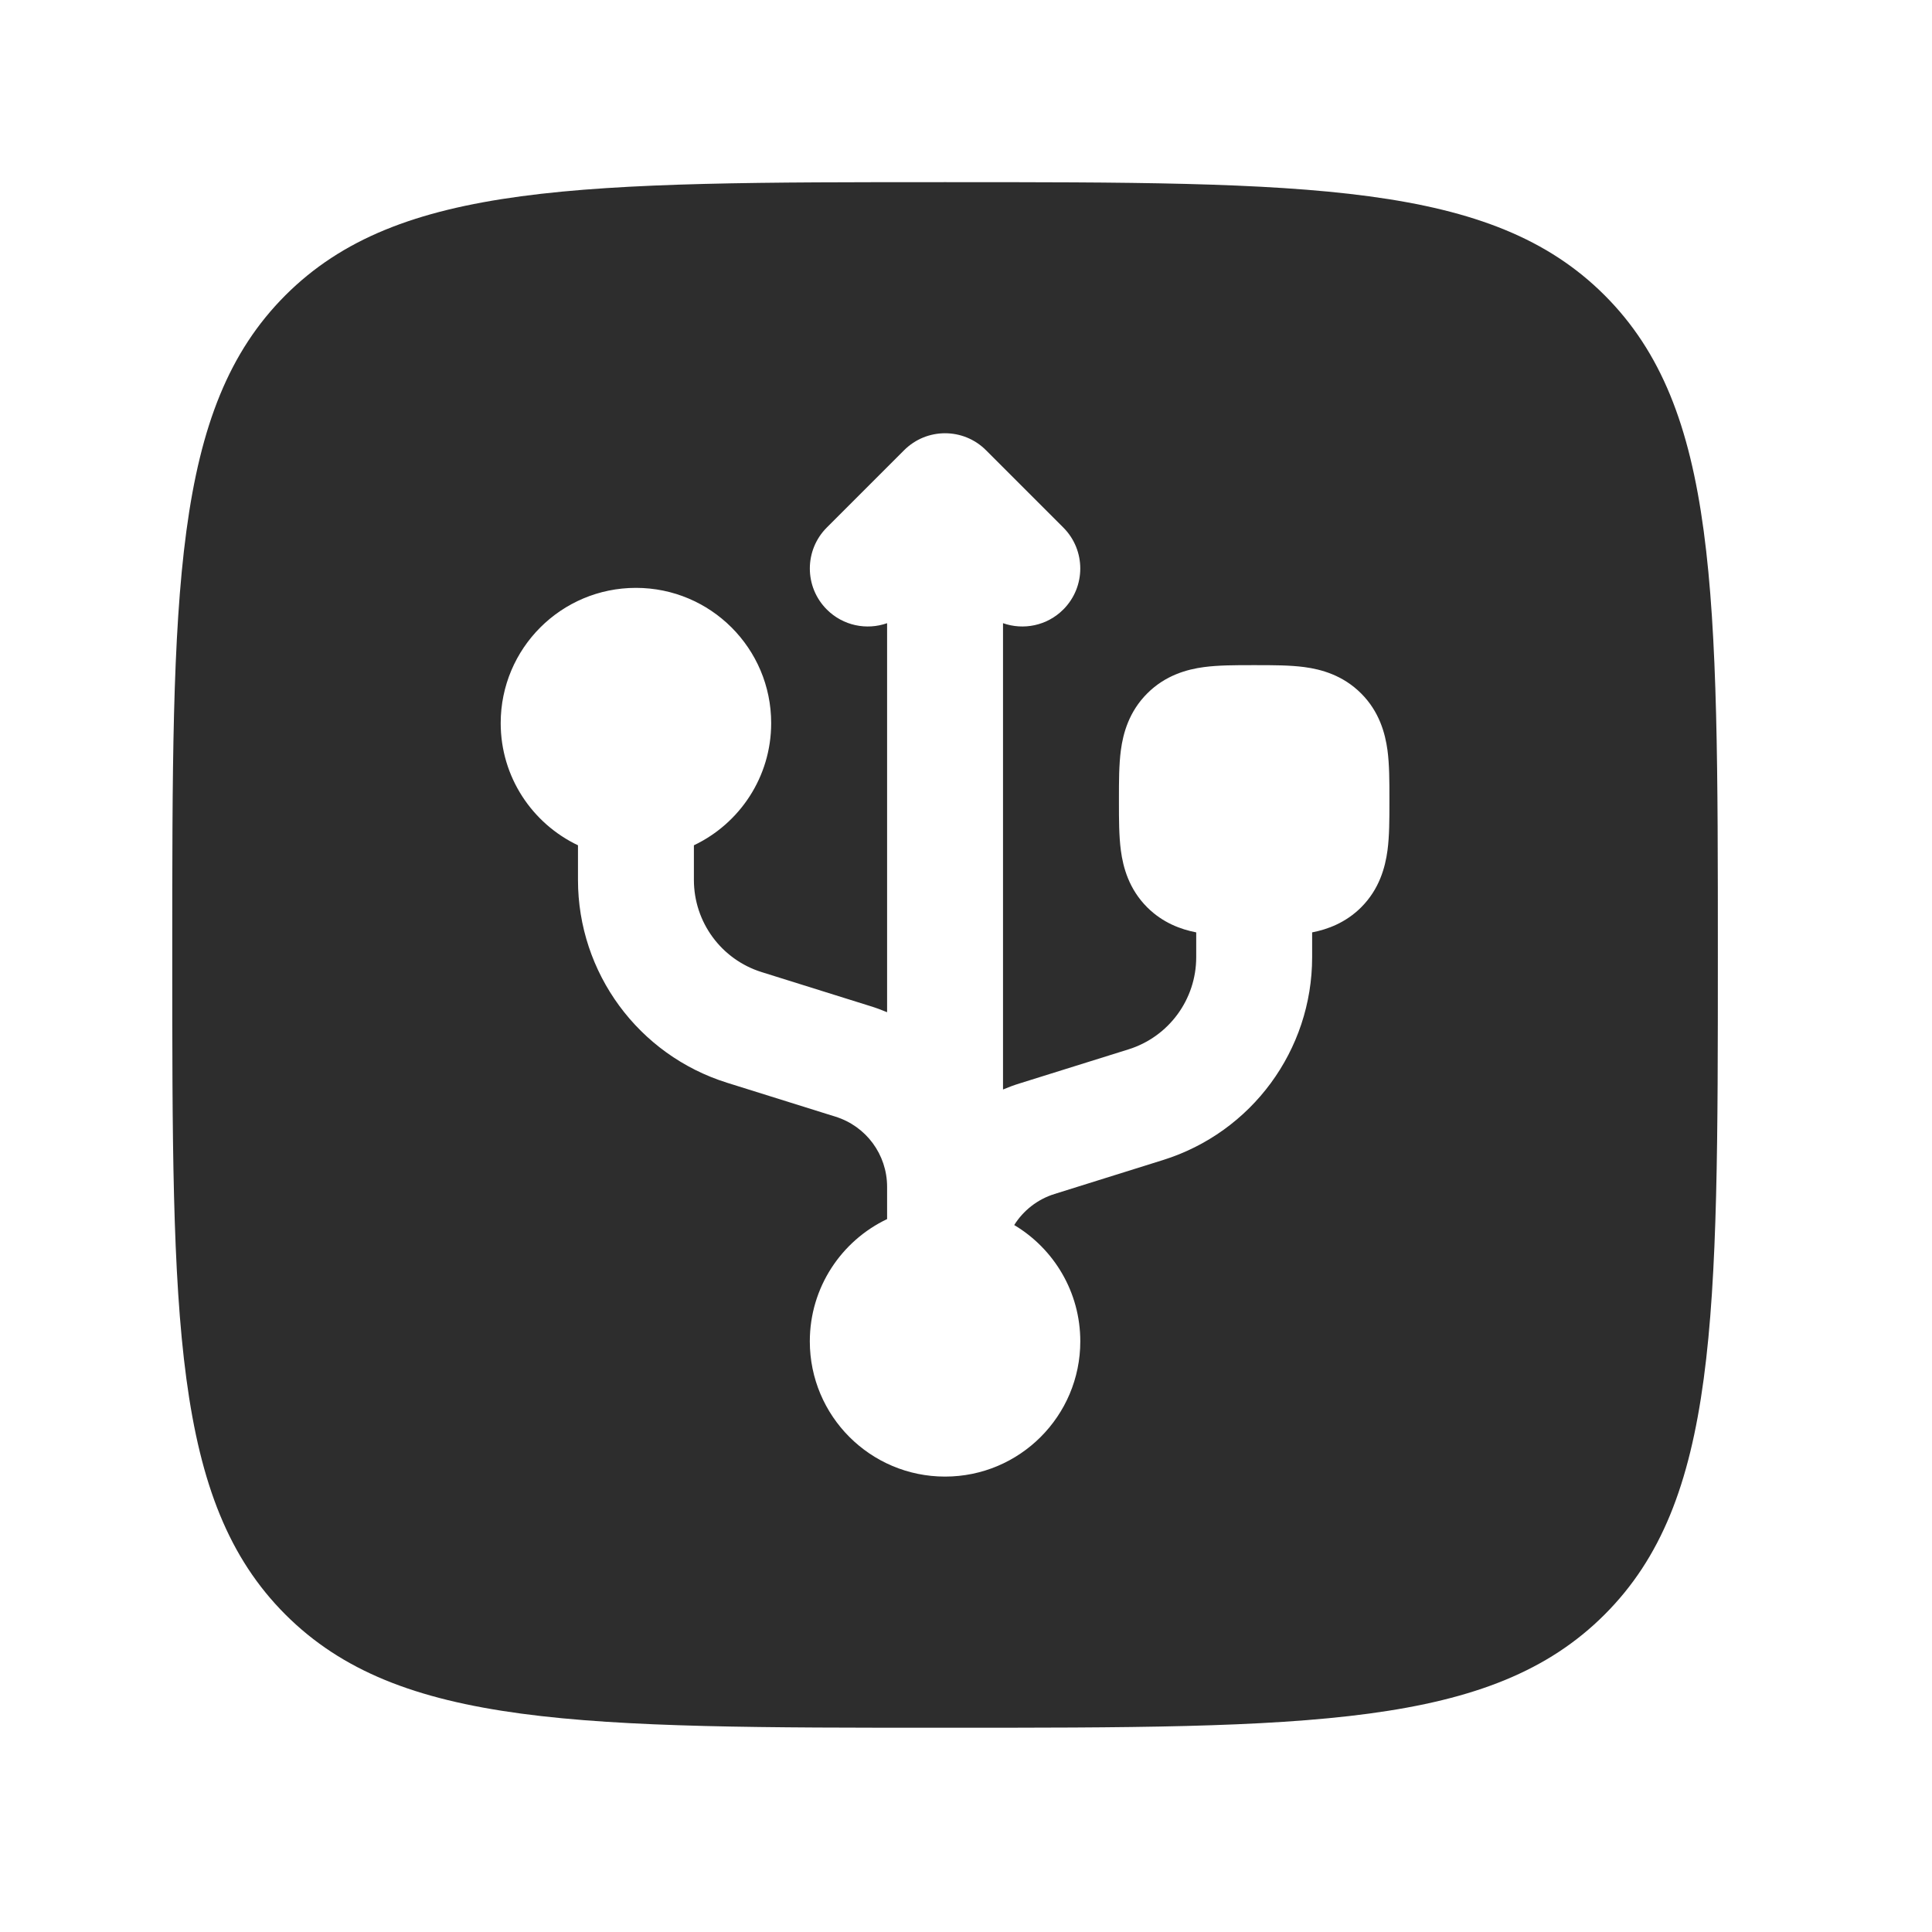
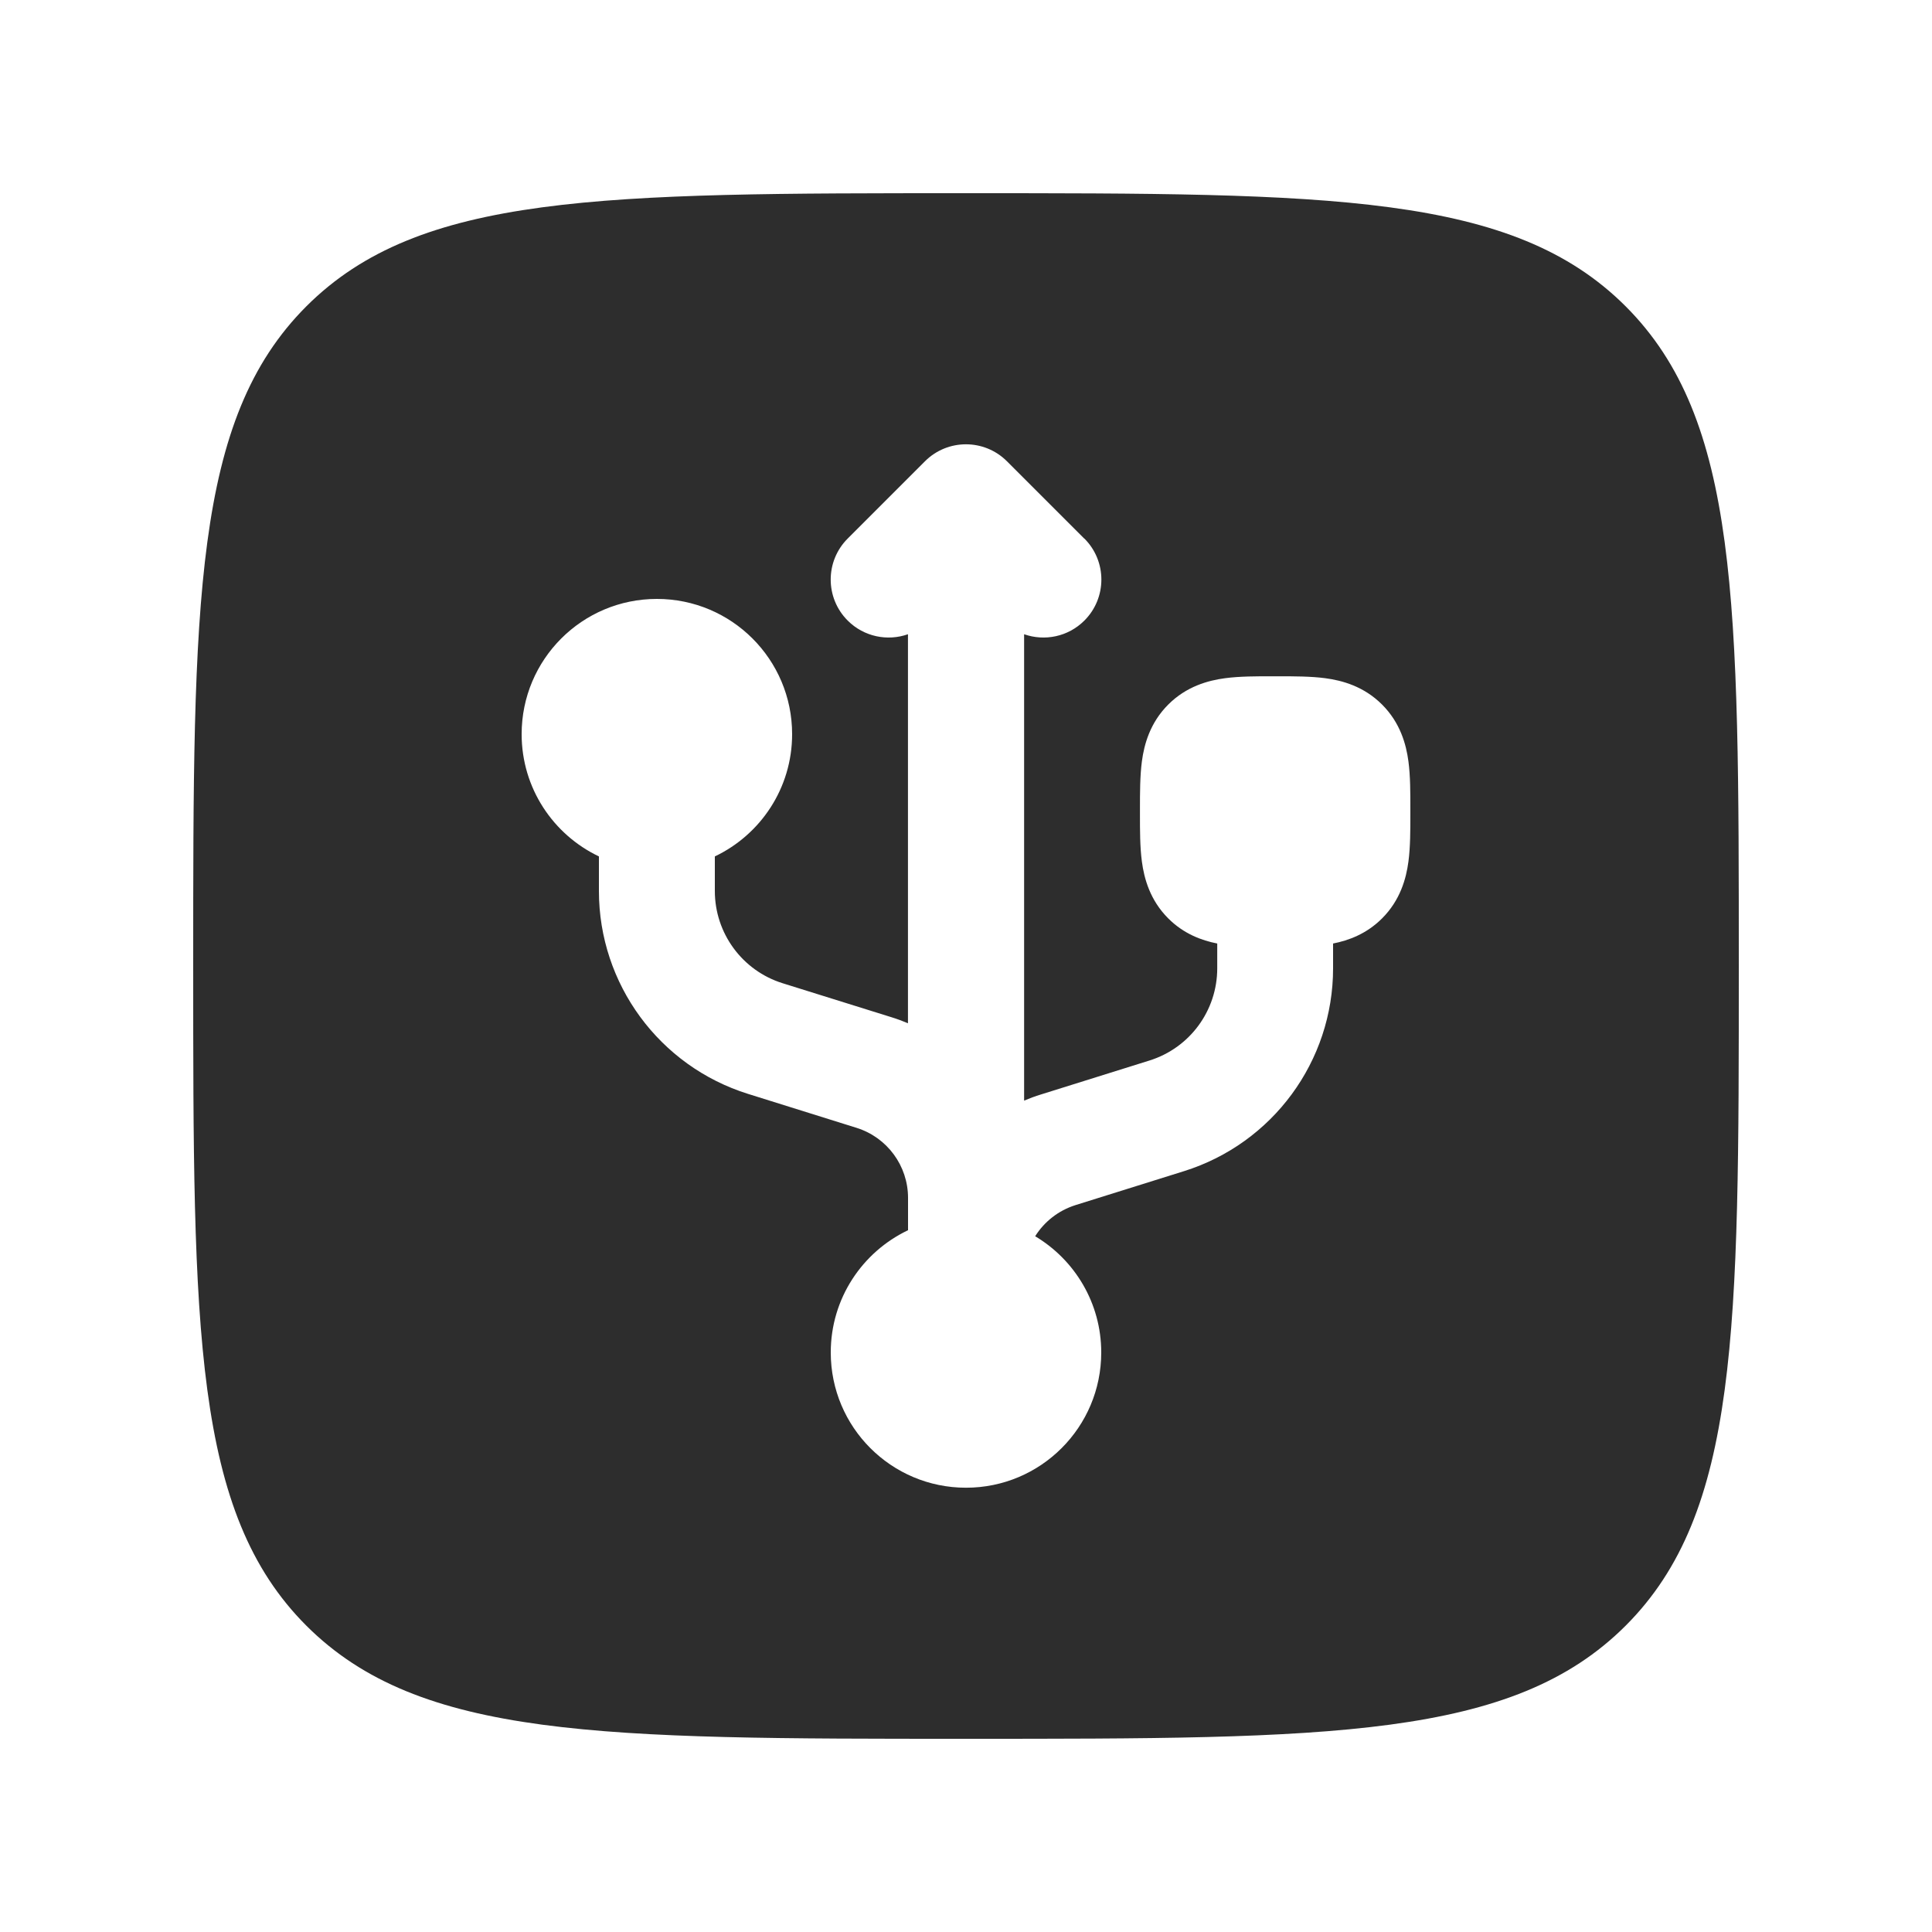
- <svg xmlns="http://www.w3.org/2000/svg" width="25" height="25" viewBox="0 0 25 25" fill="none">
-   <path fill-rule="evenodd" clip-rule="evenodd" d="M3.693 3.821C2.229 5.286 2.229 7.643 2.229 12.357C2.229 17.071 2.229 19.428 3.693 20.892C5.158 22.357 7.515 22.357 12.229 22.357C16.943 22.357 19.3 22.357 20.764 20.892C22.229 19.428 22.229 17.071 22.229 12.357C22.229 7.643 22.229 5.286 20.764 3.821C19.3 2.357 16.943 2.357 12.229 2.357C7.515 2.357 5.158 2.357 3.693 3.821ZM13.759 6.826L12.759 5.826C12.466 5.533 11.992 5.533 11.699 5.826L10.699 6.826C10.406 7.119 10.406 7.594 10.699 7.887C10.91 8.098 11.215 8.157 11.479 8.064V13.098C11.408 13.068 11.334 13.041 11.259 13.018L9.856 12.579C9.334 12.416 8.979 11.933 8.979 11.386V10.938C9.57 10.657 9.979 10.055 9.979 9.357C9.979 8.39 9.195 7.607 8.229 7.607C7.262 7.607 6.479 8.39 6.479 9.357C6.479 10.055 6.888 10.657 7.479 10.938V11.386C7.479 12.589 8.261 13.652 9.409 14.011L10.812 14.45C11.209 14.574 11.479 14.941 11.479 15.357V15.775C10.888 16.056 10.479 16.659 10.479 17.357C10.479 18.323 11.262 19.107 12.229 19.107C13.195 19.107 13.979 18.323 13.979 17.357C13.979 16.717 13.636 16.158 13.124 15.852C13.241 15.665 13.424 15.519 13.646 15.45L15.049 15.011C16.197 14.652 16.979 13.589 16.979 12.386V12.065C17.179 12.026 17.412 11.941 17.613 11.741C17.849 11.505 17.924 11.225 17.954 11.005C17.979 10.818 17.979 10.596 17.979 10.391V10.322C17.979 10.117 17.979 9.895 17.954 9.708C17.924 9.489 17.849 9.209 17.613 8.973C17.377 8.737 17.097 8.661 16.878 8.632C16.69 8.607 16.468 8.607 16.263 8.607H16.195C15.989 8.607 15.768 8.607 15.58 8.632C15.361 8.661 15.081 8.737 14.845 8.973C14.609 9.209 14.533 9.489 14.504 9.708C14.479 9.895 14.479 10.117 14.479 10.322V10.391C14.479 10.596 14.479 10.818 14.504 11.005C14.533 11.225 14.609 11.505 14.845 11.741C15.046 11.941 15.279 12.026 15.479 12.065V12.386C15.479 12.933 15.124 13.416 14.602 13.579L13.198 14.018C13.123 14.041 13.05 14.068 12.979 14.098V8.064C13.243 8.157 13.548 8.098 13.759 7.887C14.052 7.594 14.052 7.119 13.759 6.826Z" fill="#2D2D2D" />
+ <svg xmlns="http://www.w3.org/2000/svg" width="25" height="25" viewBox="0 0 25 25" fill="none" version="1.1" id="svg1">
+   <defs id="defs1" />
+   <path fill-rule="evenodd" clip-rule="evenodd" d="M 3.964,3.964 C 2.5,5.429 2.5,7.786 2.5,12.5 c 0,4.714 0,7.071 1.464,8.536 C 5.429,22.5 7.786,22.5 12.5,22.5 c 4.714,0 7.071,0 8.536,-1.464 1.464,-1.464 1.464,-3.821 1.464,-8.536 0,-4.714 0,-7.071 -1.464,-8.536 C 19.571,2.5 17.214,2.5 12.5,2.5 7.786,2.5 5.429,2.5 3.964,3.964 Z m 10.066,3.005 -1,-1 c -0.293,-0.293 -0.768,-0.293 -1.061,0 l -1,1 c -0.293,0.293 -0.293,0.768 0,1.061 0.211,0.211 0.516,0.27 0.78,0.177 v 5.034 c -0.071,-0.03 -0.144,-0.057 -0.219,-0.08 L 10.127,12.723 C 9.605,12.56 9.25,12.076 9.25,11.53 v -0.448 c 0.591,-0.281 1,-0.883 1,-1.582 0,-0.967 -0.783,-1.75 -1.75,-1.75 -0.967,0 -1.75,0.783 -1.75,1.75 0,0.698 0.409,1.301 1,1.582 v 0.448 c 0,1.203 0.782,2.266 1.93,2.625 l 1.403,0.439 c 0.397,0.124 0.667,0.491 0.667,0.907 v 0.418 c -0.591,0.281 -1,0.883 -1,1.582 0,0.967 0.783,1.75 1.75,1.75 0.967,0 1.75,-0.783 1.75,-1.75 0,-0.639 -0.343,-1.199 -0.855,-1.504 0.118,-0.188 0.3,-0.333 0.522,-0.403 l 1.403,-0.439 c 1.148,-0.359 1.93,-1.422 1.93,-2.625 v -0.321 c 0.2,-0.039 0.433,-0.124 0.634,-0.325 0.236,-0.236 0.312,-0.516 0.341,-0.735 0.025,-0.187 0.025,-0.409 0.025,-0.614 v -0.069 c 10e-5,-0.205 2e-4,-0.427 -0.025,-0.614 -0.029,-0.219 -0.105,-0.499 -0.341,-0.735 -0.236,-0.236 -0.516,-0.312 -0.735,-0.341 -0.187,-0.025 -0.409,-0.025 -0.614,-0.025 h -0.069 c -0.205,-8e-5 -0.427,-1.8e-4 -0.614,0.025 -0.219,0.029 -0.499,0.105 -0.735,0.341 -0.236,0.236 -0.312,0.516 -0.341,0.735 -0.025,0.187 -0.025,0.409 -0.025,0.614 v 0.069 c -10e-5,0.205 -2e-4,0.427 0.025,0.614 0.029,0.219 0.105,0.499 0.341,0.735 0.201,0.201 0.434,0.286 0.634,0.325 v 0.321 c 0,0.547 -0.355,1.03 -0.877,1.193 l -1.403,0.439 c -0.075,0.023 -0.148,0.05 -0.219,0.08 V 8.207 c 0.264,0.093 0.569,0.034 0.78,-0.177 0.293,-0.293 0.293,-0.768 0,-1.061 z" fill="#2d2d2d" id="path1" />
</svg>
